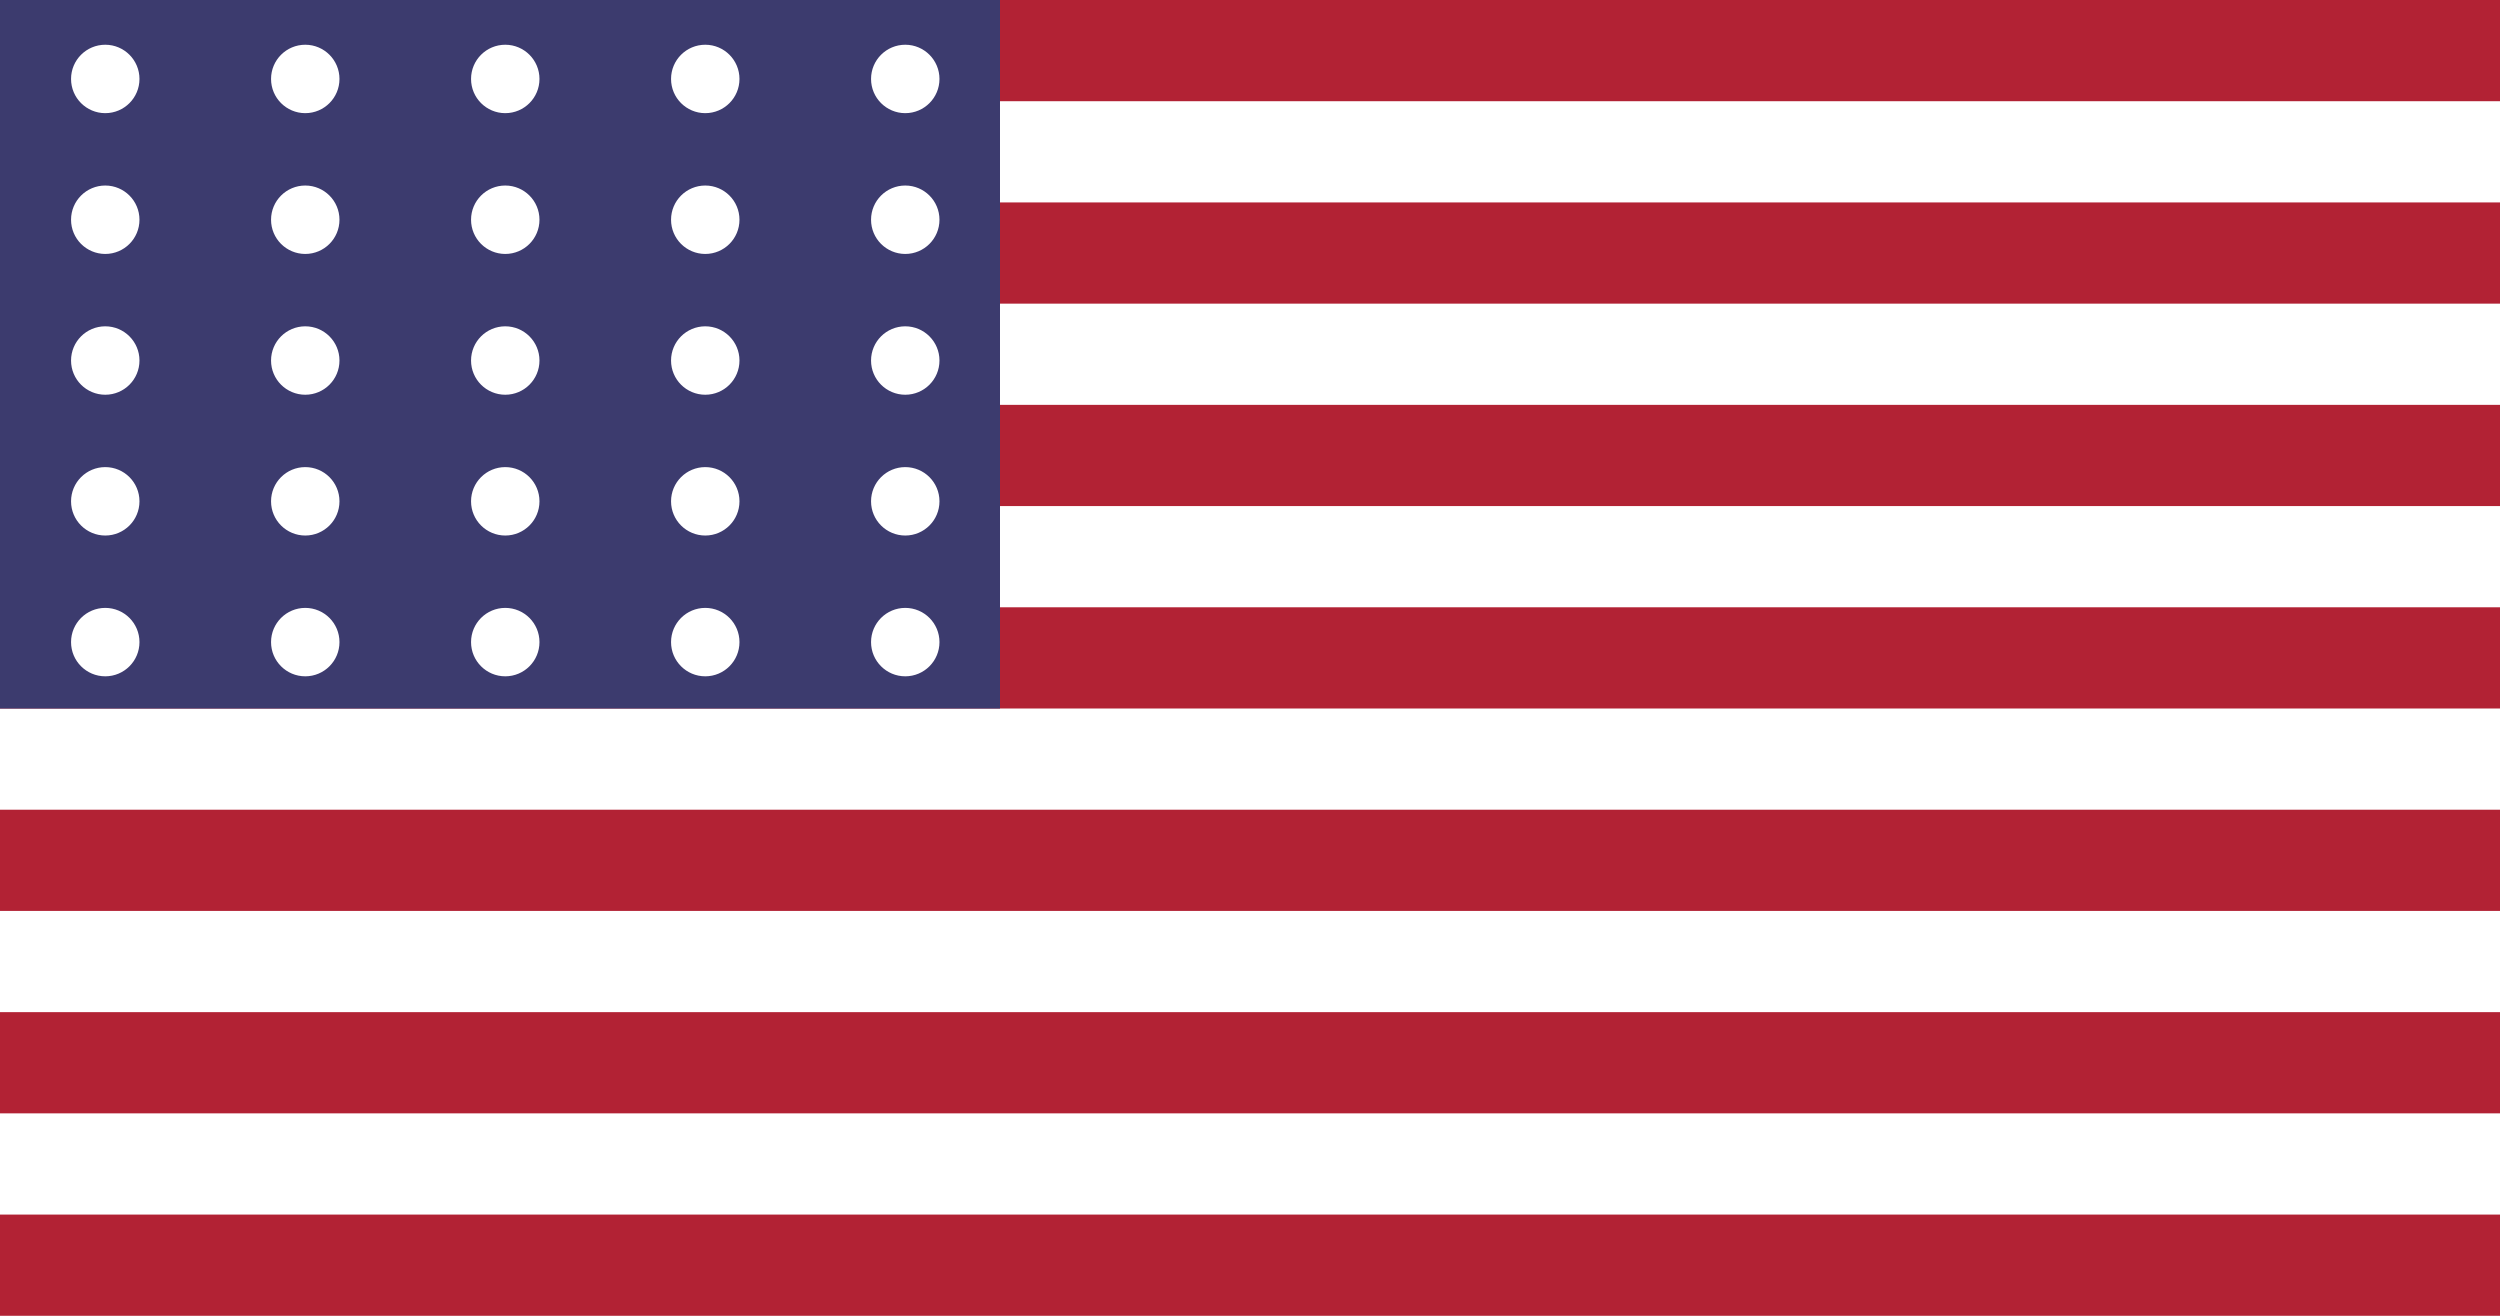
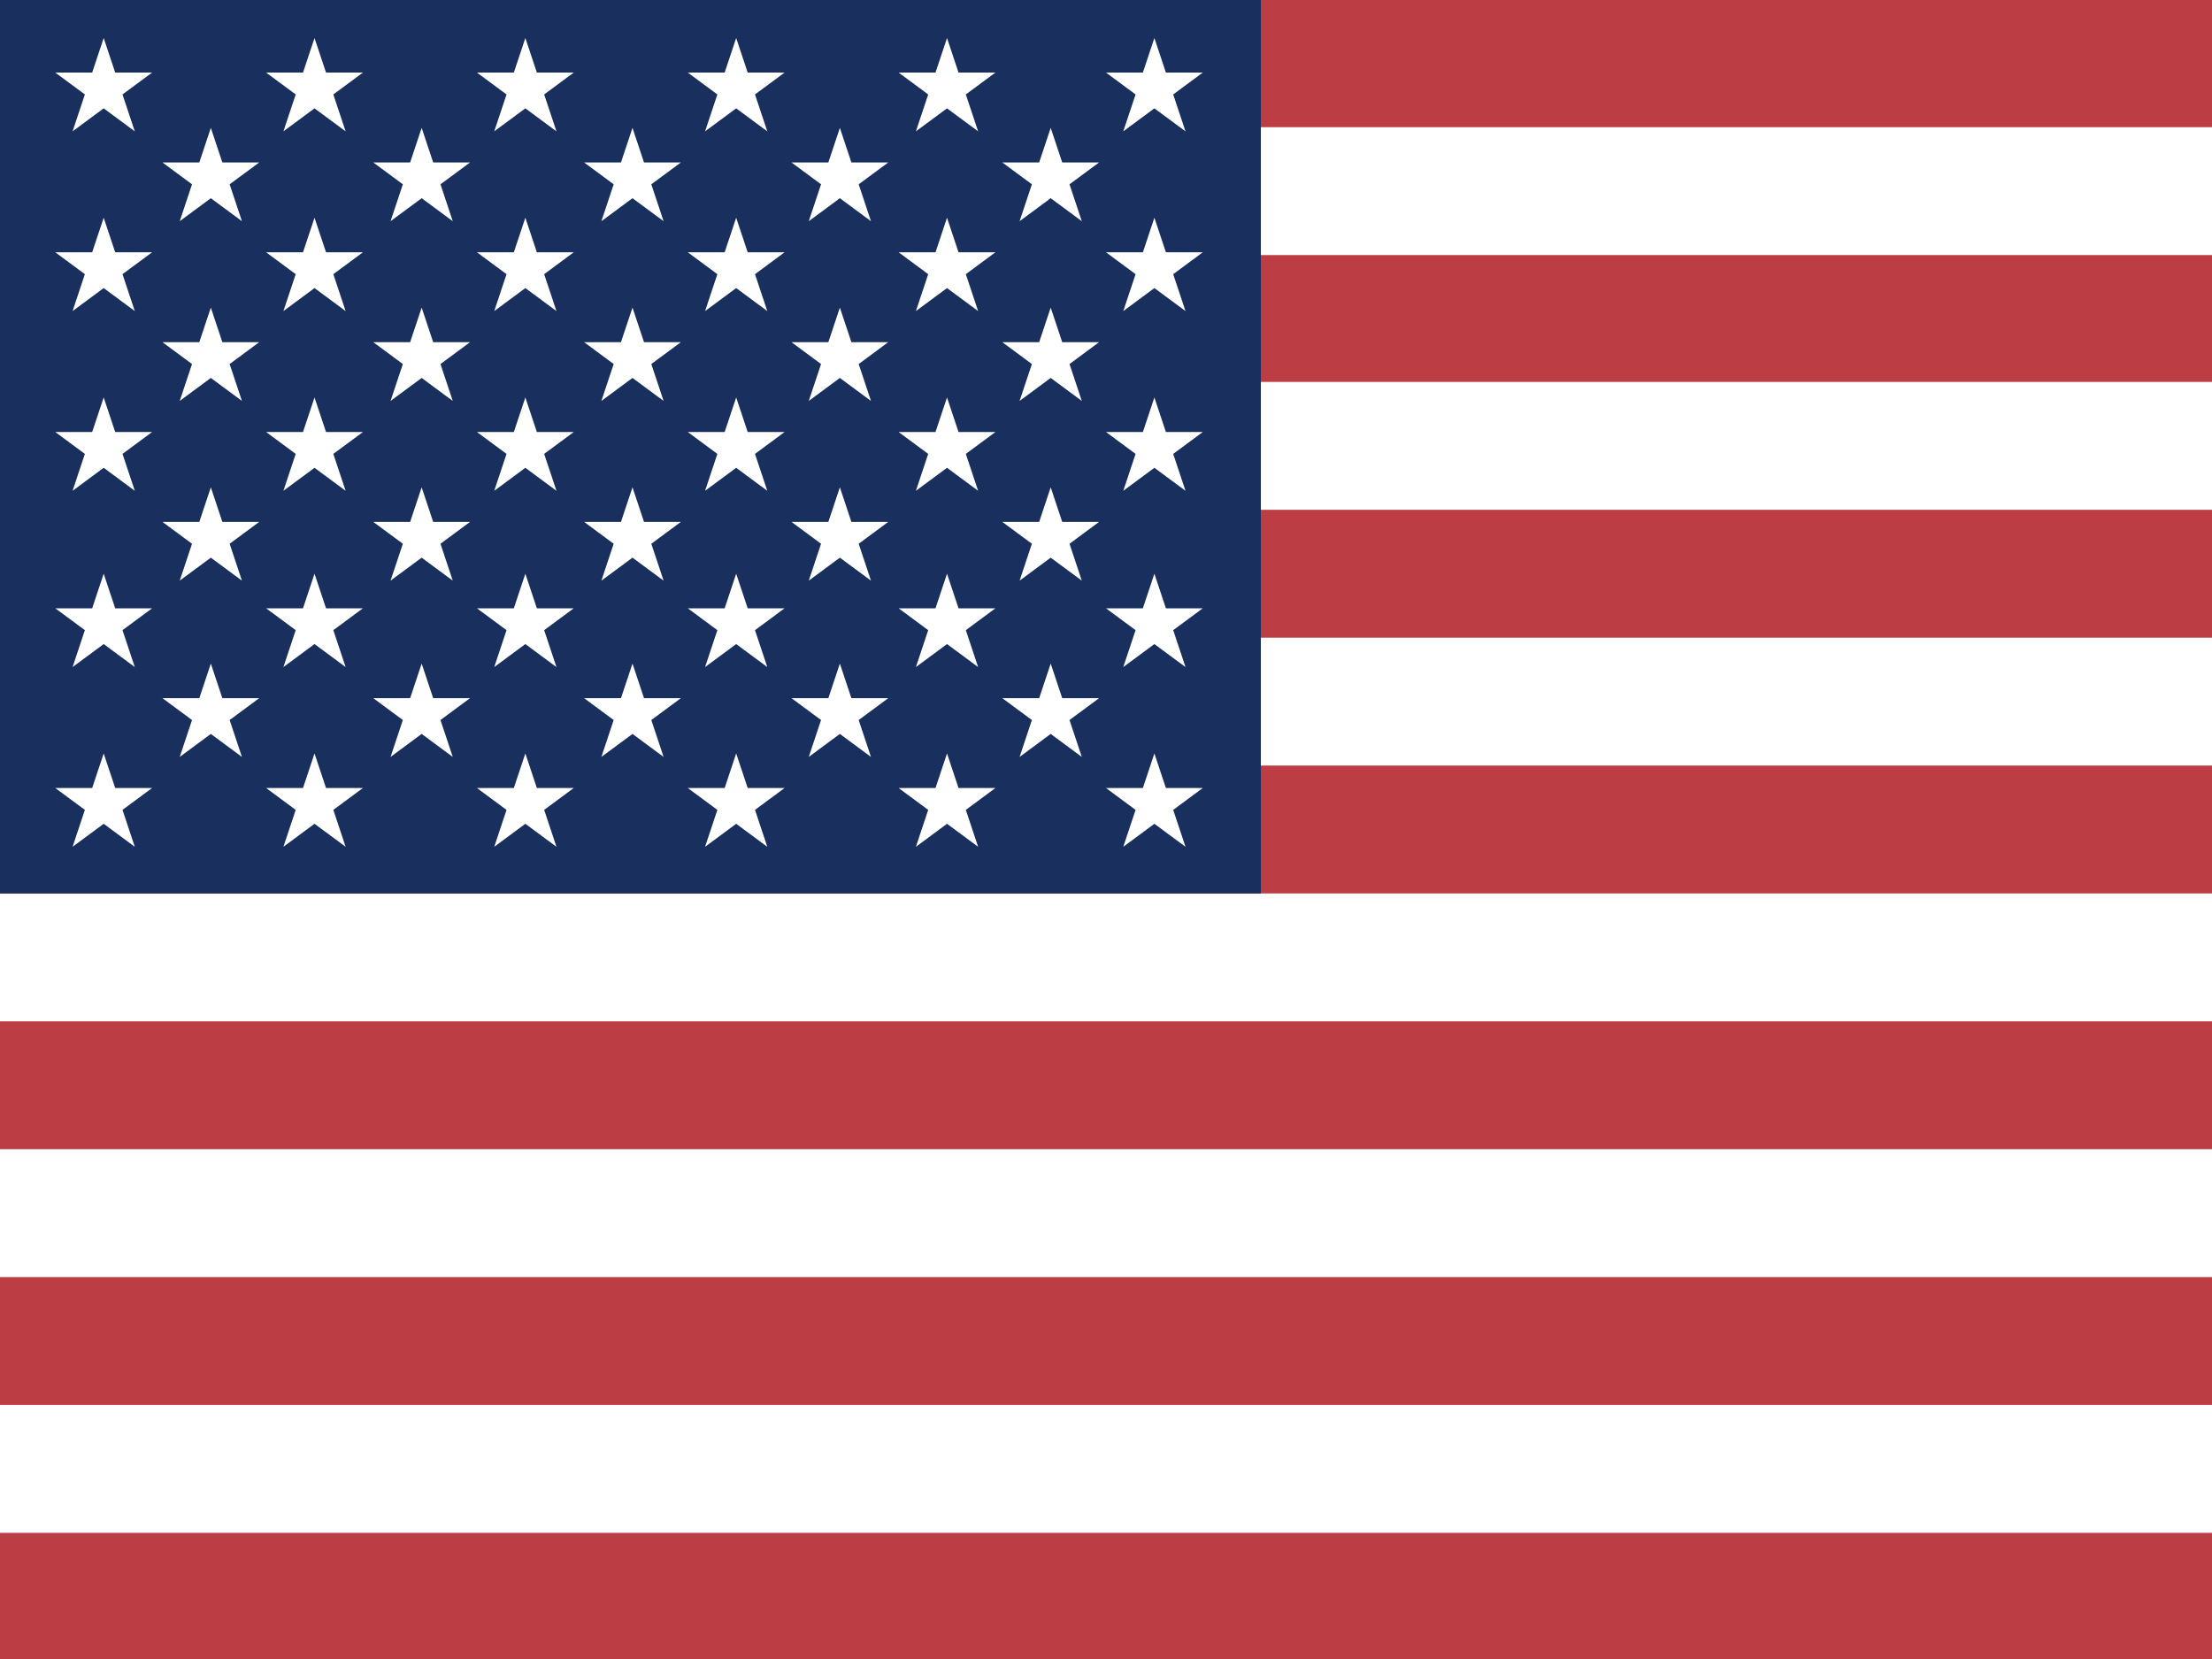
- <svg xmlns="http://www.w3.org/2000/svg" viewBox="0 0 190 100">
-   <rect width="190" height="100" fill="#fff" />
-   <rect y="0.000" width="190" height="7.692" fill="#B22234" />
-   <rect y="15.385" width="190" height="7.692" fill="#B22234" />
-   <rect y="30.769" width="190" height="7.692" fill="#B22234" />
-   <rect y="46.154" width="190" height="7.692" fill="#B22234" />
-   <rect y="61.538" width="190" height="7.692" fill="#B22234" />
-   <rect y="76.923" width="190" height="7.692" fill="#B22234" />
-   <rect y="92.308" width="190" height="7.692" fill="#B22234" />
-   <rect width="76" height="53.85" fill="#3C3B6E" />
-   <circle cx="8.0" cy="6.0" r="2.6" fill="#fff" />
-   <circle cx="23.2" cy="6.0" r="2.6" fill="#fff" />
-   <circle cx="38.4" cy="6.0" r="2.6" fill="#fff" />
-   <circle cx="53.6" cy="6.0" r="2.6" fill="#fff" />
-   <circle cx="68.8" cy="6.0" r="2.6" fill="#fff" />
-   <circle cx="8.0" cy="16.7" r="2.6" fill="#fff" />
-   <circle cx="23.2" cy="16.7" r="2.6" fill="#fff" />
-   <circle cx="38.4" cy="16.7" r="2.6" fill="#fff" />
-   <circle cx="53.6" cy="16.7" r="2.6" fill="#fff" />
-   <circle cx="68.8" cy="16.7" r="2.6" fill="#fff" />
-   <circle cx="8.0" cy="27.4" r="2.6" fill="#fff" />
-   <circle cx="23.2" cy="27.4" r="2.6" fill="#fff" />
-   <circle cx="38.4" cy="27.4" r="2.6" fill="#fff" />
-   <circle cx="53.6" cy="27.4" r="2.6" fill="#fff" />
-   <circle cx="68.8" cy="27.4" r="2.6" fill="#fff" />
-   <circle cx="8.0" cy="38.1" r="2.6" fill="#fff" />
-   <circle cx="23.2" cy="38.1" r="2.6" fill="#fff" />
-   <circle cx="38.4" cy="38.1" r="2.6" fill="#fff" />
-   <circle cx="53.6" cy="38.1" r="2.6" fill="#fff" />
-   <circle cx="68.8" cy="38.1" r="2.6" fill="#fff" />
-   <circle cx="8.0" cy="48.8" r="2.6" fill="#fff" />
-   <circle cx="23.2" cy="48.8" r="2.6" fill="#fff" />
-   <circle cx="38.4" cy="48.8" r="2.6" fill="#fff" />
-   <circle cx="53.6" cy="48.8" r="2.6" fill="#fff" />
-   <circle cx="68.8" cy="48.8" r="2.6" fill="#fff" />
+ <svg xmlns="http://www.w3.org/2000/svg" id="flag-icons-us" viewBox="0 0 640 480">
+   <path fill="#bd3d44" d="M0 0h640v480H0" />
+   <path stroke="#fff" stroke-width="37" d="M0 55.3h640M0 129h640M0 203h640M0 277h640M0 351h640M0 425h640" />
+   <path fill="#192f5d" d="M0 0h364.8v258.5H0" />
+   <marker id="us-a" markerHeight="30" markerWidth="30">
+     <path fill="#fff" d="m14 0 9 27L0 10h28L5 27z" />
+   </marker>
+   <path fill="none" marker-mid="url(#us-a)" d="m0 0 16 11h61 61 61 61 60L47 37h61 61 60 61L16 63h61 61 61 61 60L47 89h61 61 60 61L16 115h61 61 61 61 60L47 141h61 61 60 61L16 166h61 61 61 61 60L47 192h61 61 60 61L16 218h61 61 61 61 60z" />
</svg>
